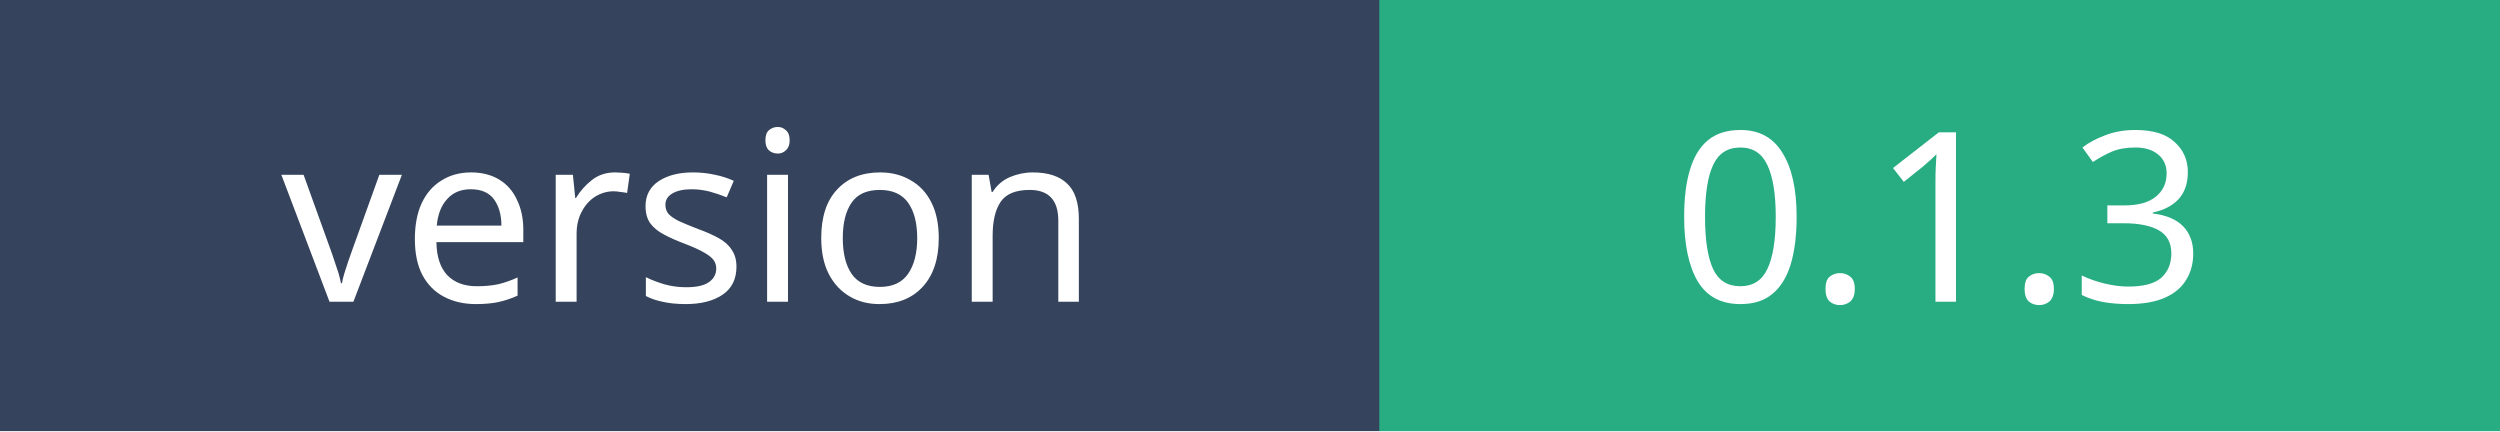
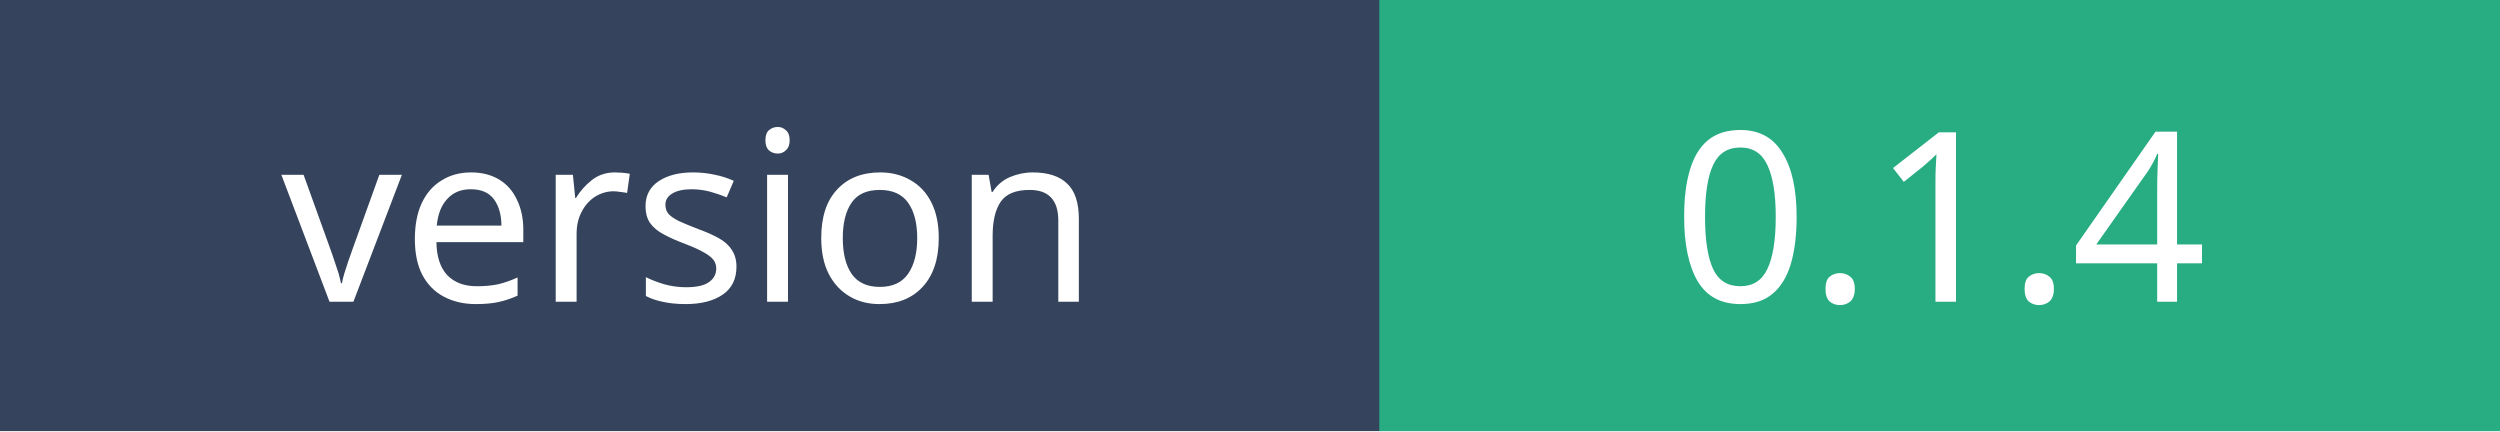
- <svg xmlns="http://www.w3.org/2000/svg" width="116" height="20" role="img" aria-label="version: 0.1.3">
+ <svg xmlns="http://www.w3.org/2000/svg" width="116" height="20" role="img" aria-label="version: 0.1.4">
  <rect width="116" height="20" fill="#35445c" />
  <rect x="64" width="52" height="20" fill="#28ad83" />
  <g fill="#fff" text-anchor="middle" font-family="Verdana,sans-serif" font-size="11">
    <text x="32" y="14">version</text>
-     <text x="90" y="14">0.1.3</text>
+     <text x="90" y="14">0.1.4</text>
  </g>
</svg>
